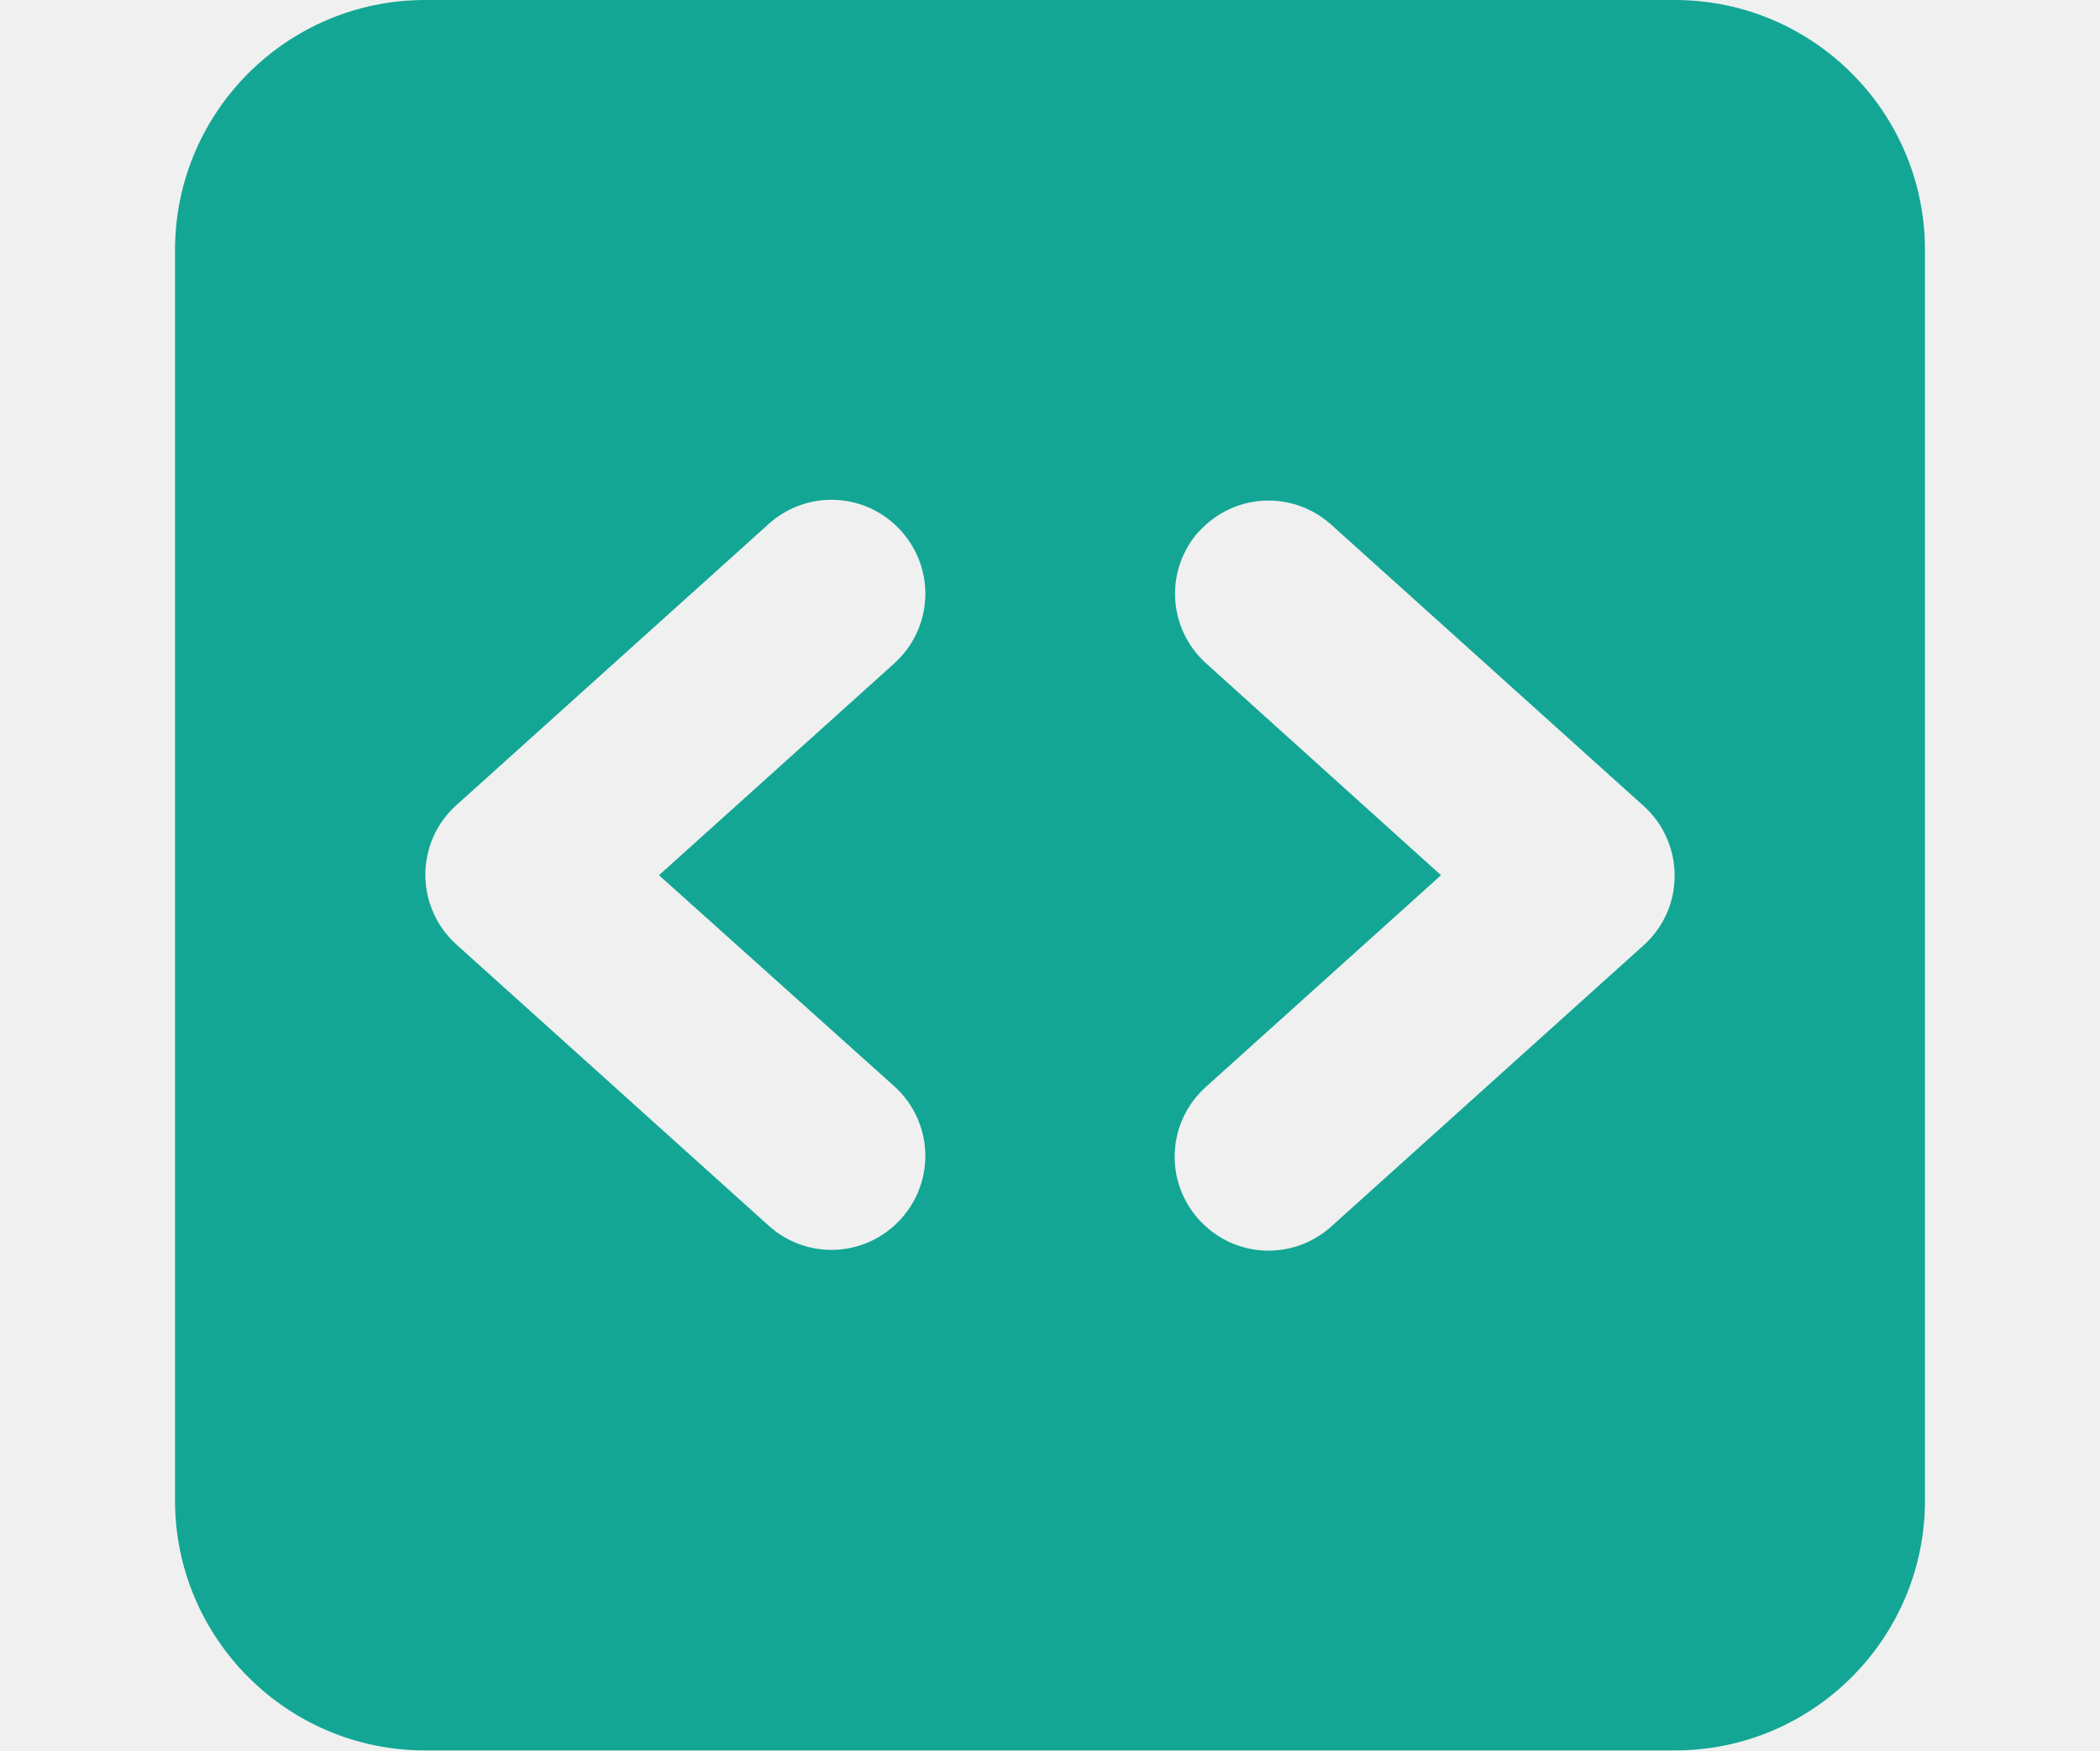
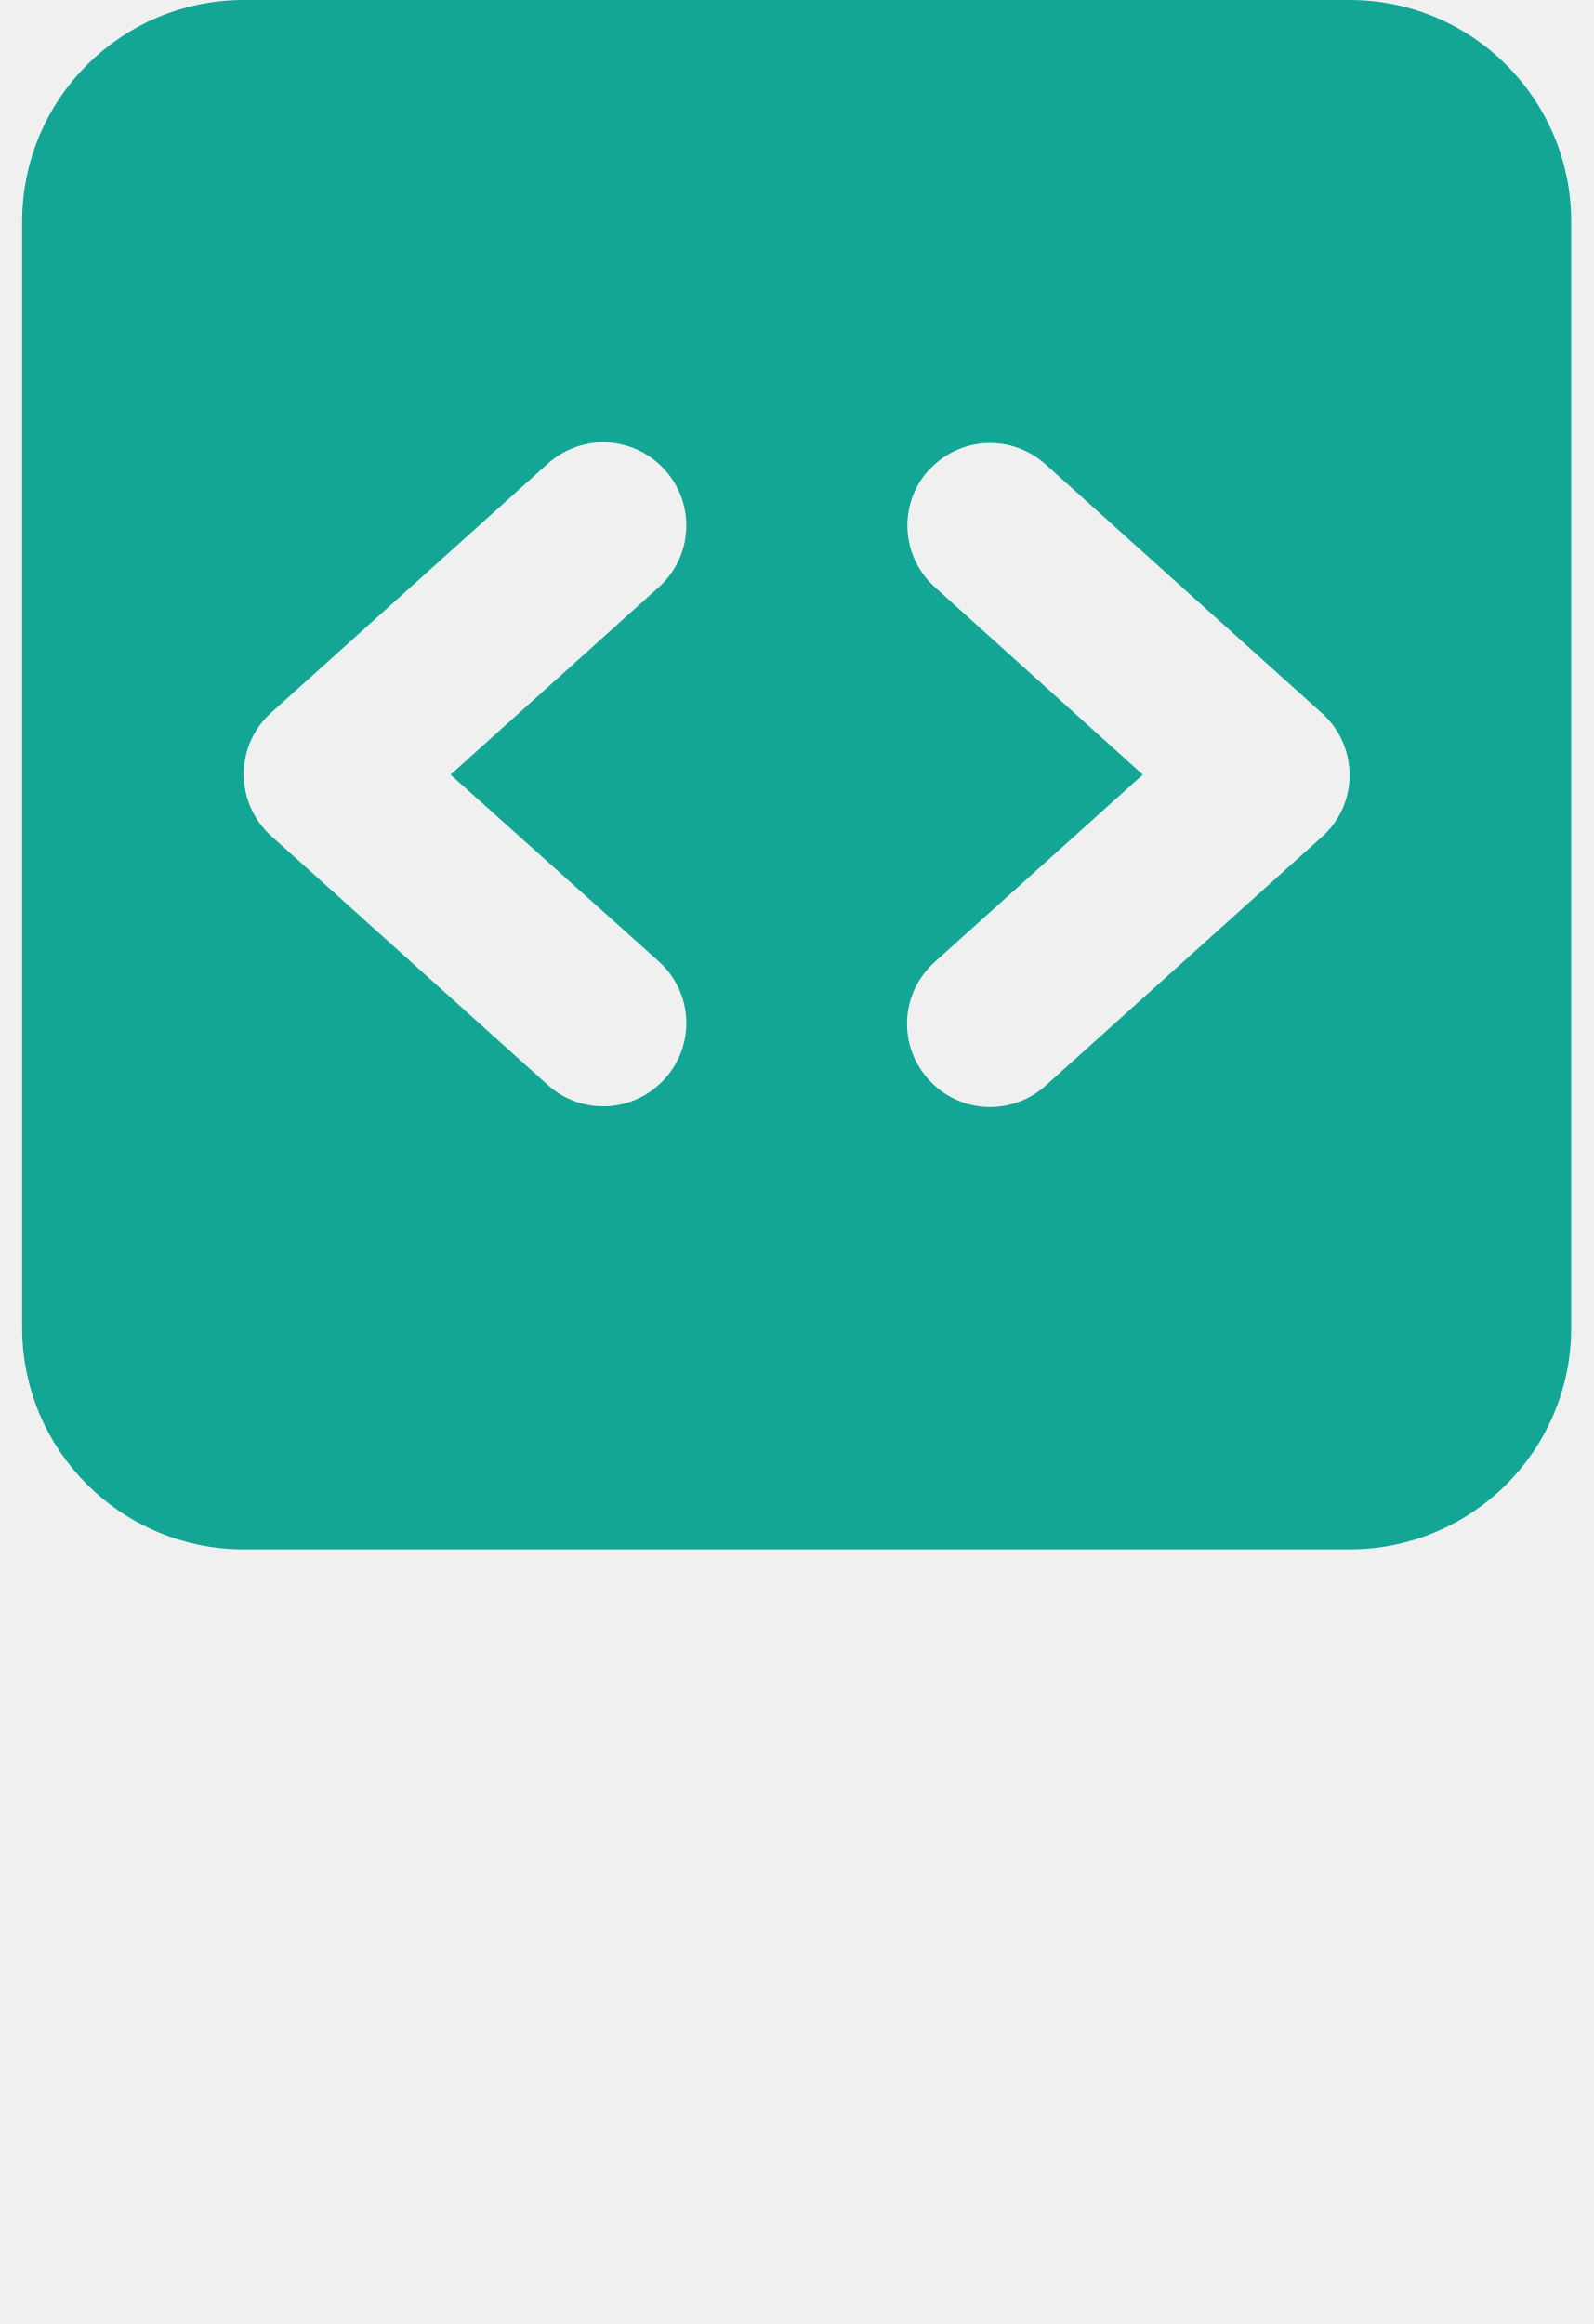
- <svg xmlns="http://www.w3.org/2000/svg" width="20" height="20" viewBox="0 0 40 40" fill="currentColor" class="injected-svg" data-src="/assets/buzzIcons/square-code-solido.svg" role="img" style="height: undefined; width: 24; margin-top: 7; margin-left: undefined; margin-right: undefined; margin-bottom: undefined">
+ <svg xmlns="http://www.w3.org/2000/svg" width="20" height="35" viewBox="0 0 40 60" fill="currentColor" class="injected-svg" data-src="/assets/buzzIcons/square-code-solido.svg" role="img" style="height: undefined; width: 24; margin-top: 7; margin-left: undefined; margin-right: undefined; margin-bottom: undefined">
  <path d="M0 5.714C0 2.562 2.562 0 5.714 0H34.286C37.438 0 40 2.562 40 5.714V34.286C40 37.438 37.438 40 34.286 40H5.714C2.562 40 0 37.438 0 34.286V5.714ZM23.411 12.134C22.616 13.018 22.688 14.366 23.571 15.161L28.938 20L23.562 24.839C22.679 25.634 22.607 26.982 23.402 27.866C24.196 28.75 25.545 28.821 26.429 28.027L33.571 21.598C34.027 21.188 34.277 20.616 34.277 20.009C34.277 19.402 34.018 18.821 33.571 18.42L26.429 11.991C25.545 11.196 24.196 11.268 23.402 12.152L23.411 12.134ZM16.438 15.161C17.321 14.366 17.393 13.018 16.598 12.134C15.804 11.25 14.455 11.179 13.571 11.973L6.429 18.402C5.973 18.812 5.723 19.384 5.723 19.991C5.723 20.598 5.982 21.179 6.429 21.58L13.571 28.009C14.455 28.804 15.804 28.732 16.598 27.848C17.393 26.964 17.321 25.616 16.438 24.821L11.062 20L16.438 15.161Z" fill="#FFFFFF">
</path>
  <path d="M0 5.714C0 2.562 2.562 0 5.714 0H34.286C37.438 0 40 2.562 40 5.714V34.286C40 37.438 37.438 40 34.286 40H5.714C2.562 40 0 37.438 0 34.286V5.714ZM23.411 12.134C22.616 13.018 22.688 14.366 23.571 15.161L28.938 20L23.562 24.839C22.679 25.634 22.607 26.982 23.402 27.866C24.196 28.75 25.545 28.821 26.429 28.027L33.571 21.598C34.027 21.188 34.277 20.616 34.277 20.009C34.277 19.402 34.018 18.821 33.571 18.42L26.429 11.991C25.545 11.196 24.196 11.268 23.402 12.152L23.411 12.134ZM16.438 15.161C17.321 14.366 17.393 13.018 16.598 12.134C15.804 11.25 14.455 11.179 13.571 11.973L6.429 18.402C5.973 18.812 5.723 19.384 5.723 19.991C5.723 20.598 5.982 21.179 6.429 21.58L13.571 28.009C14.455 28.804 15.804 28.732 16.598 27.848C17.393 26.964 17.321 25.616 16.438 24.821L11.062 20L16.438 15.161Z" fill="#14A695">
</path>
</svg>
